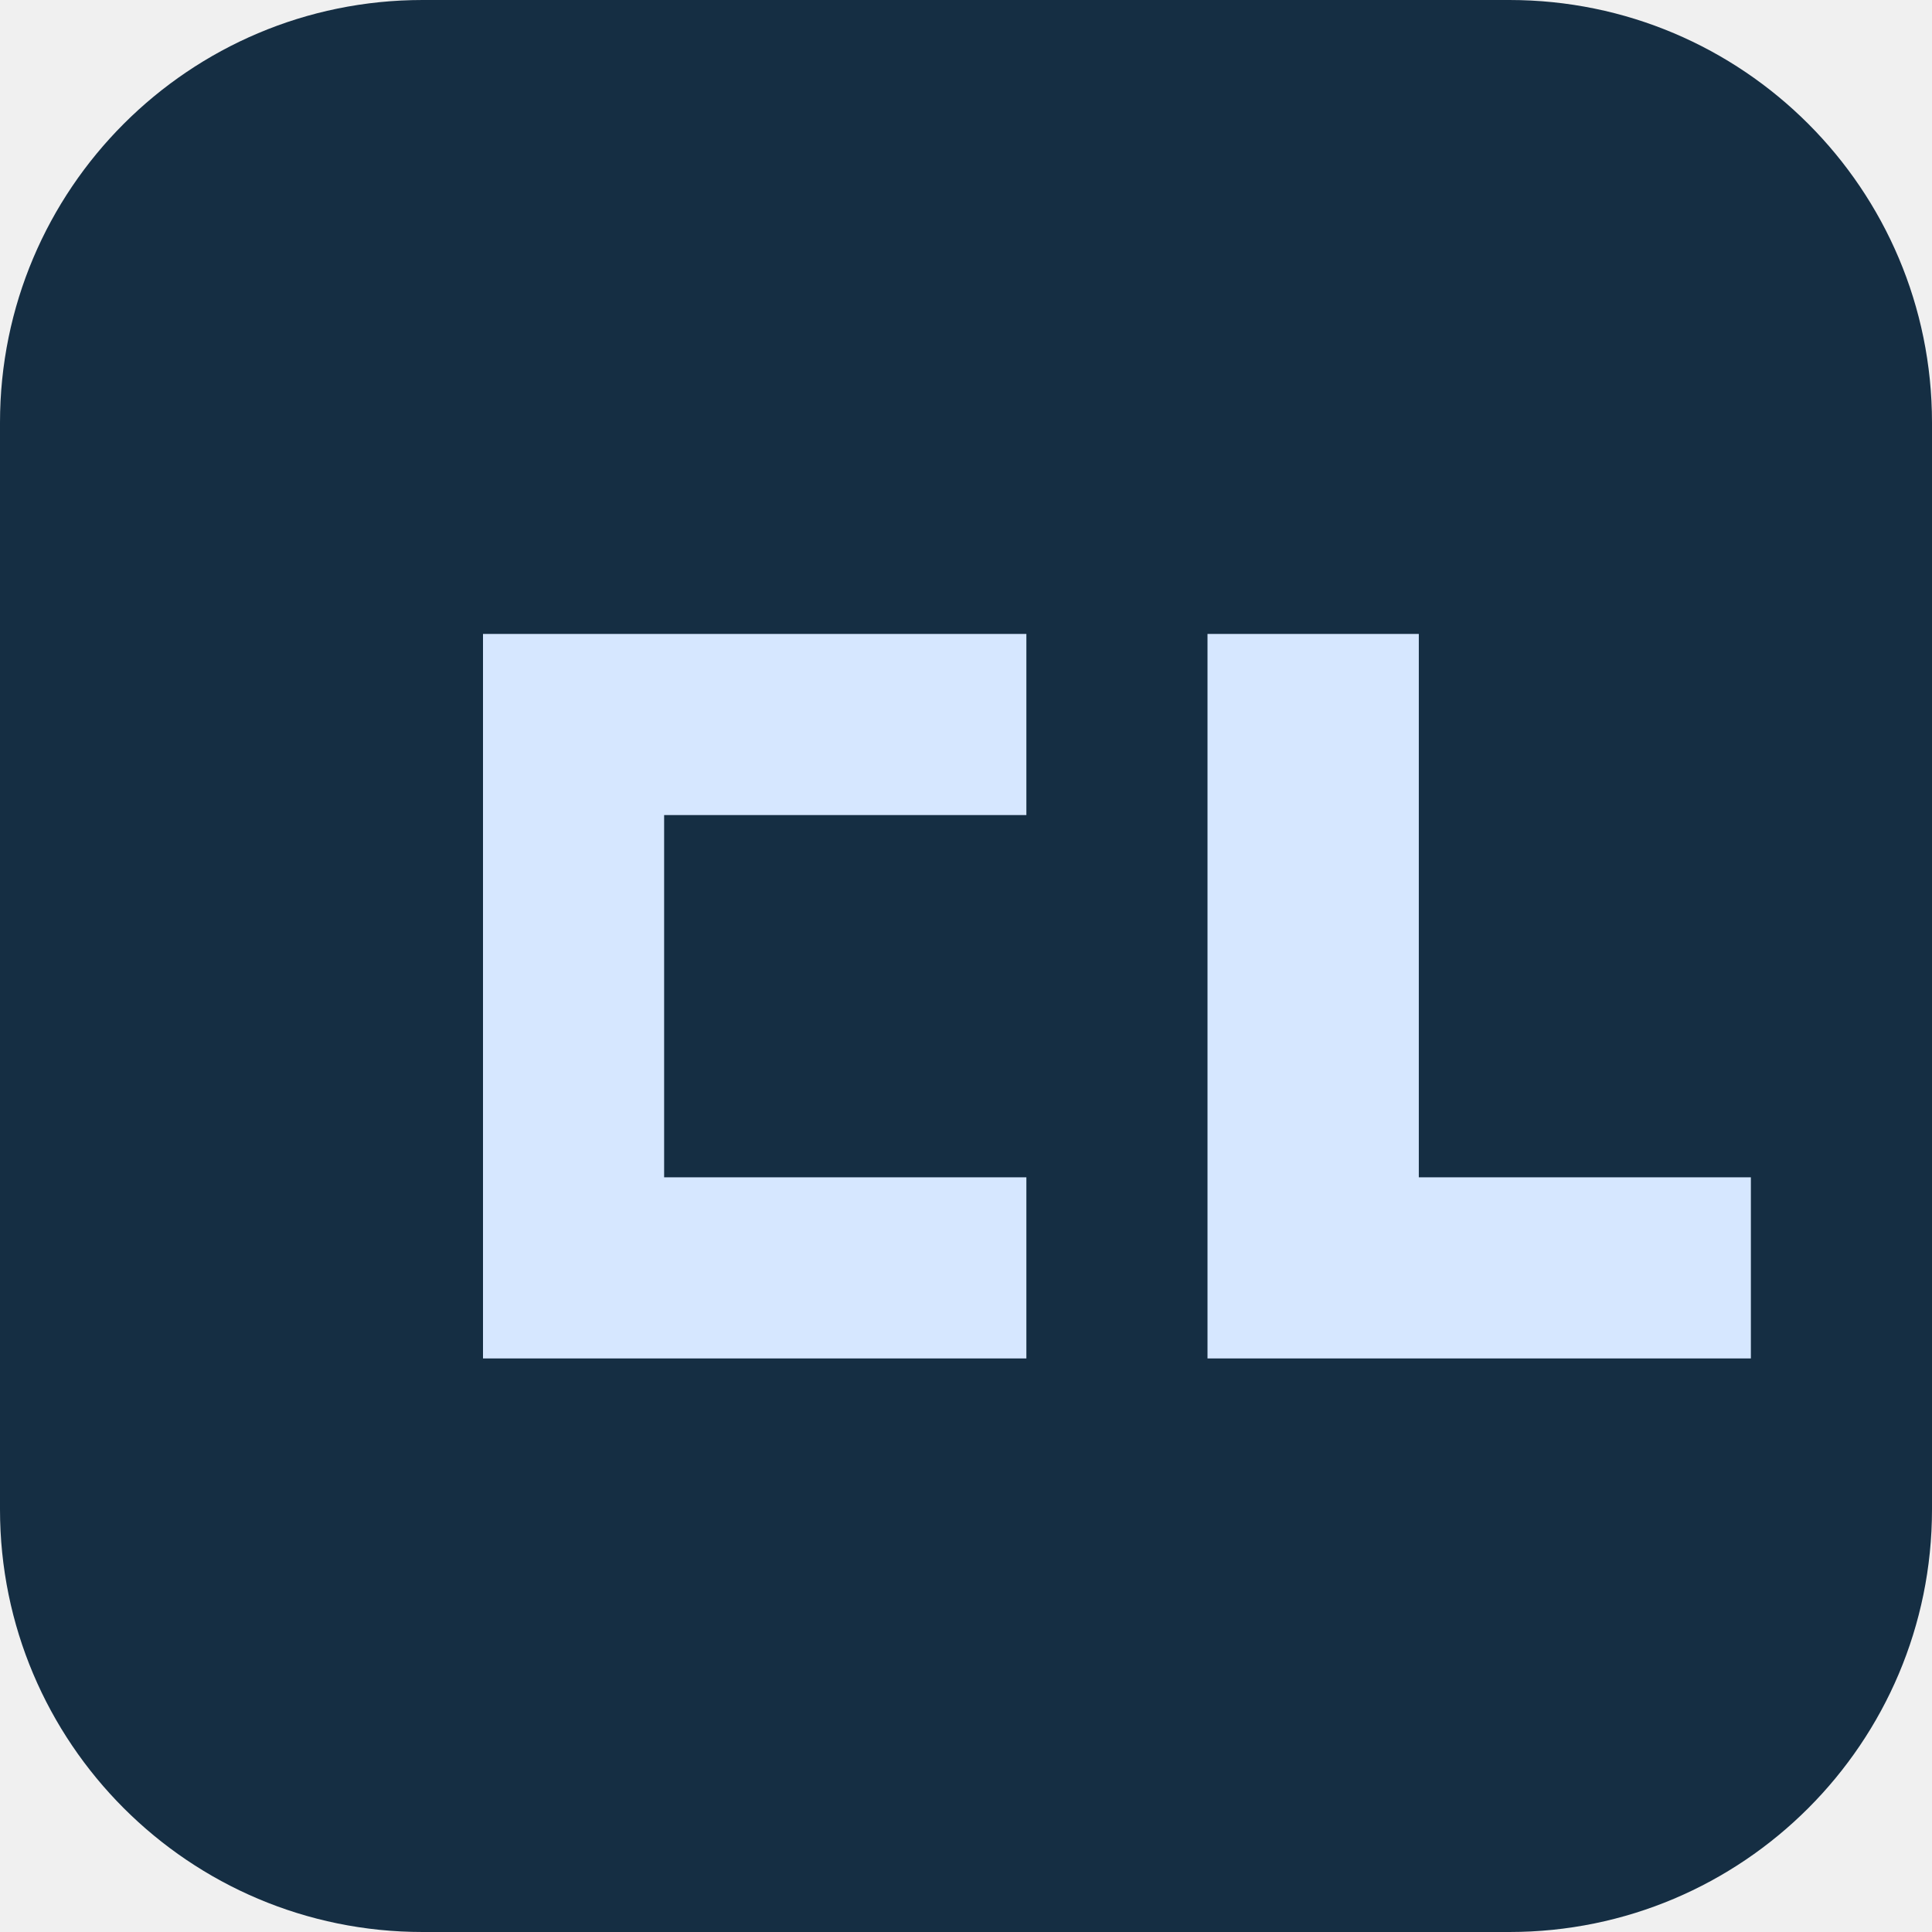
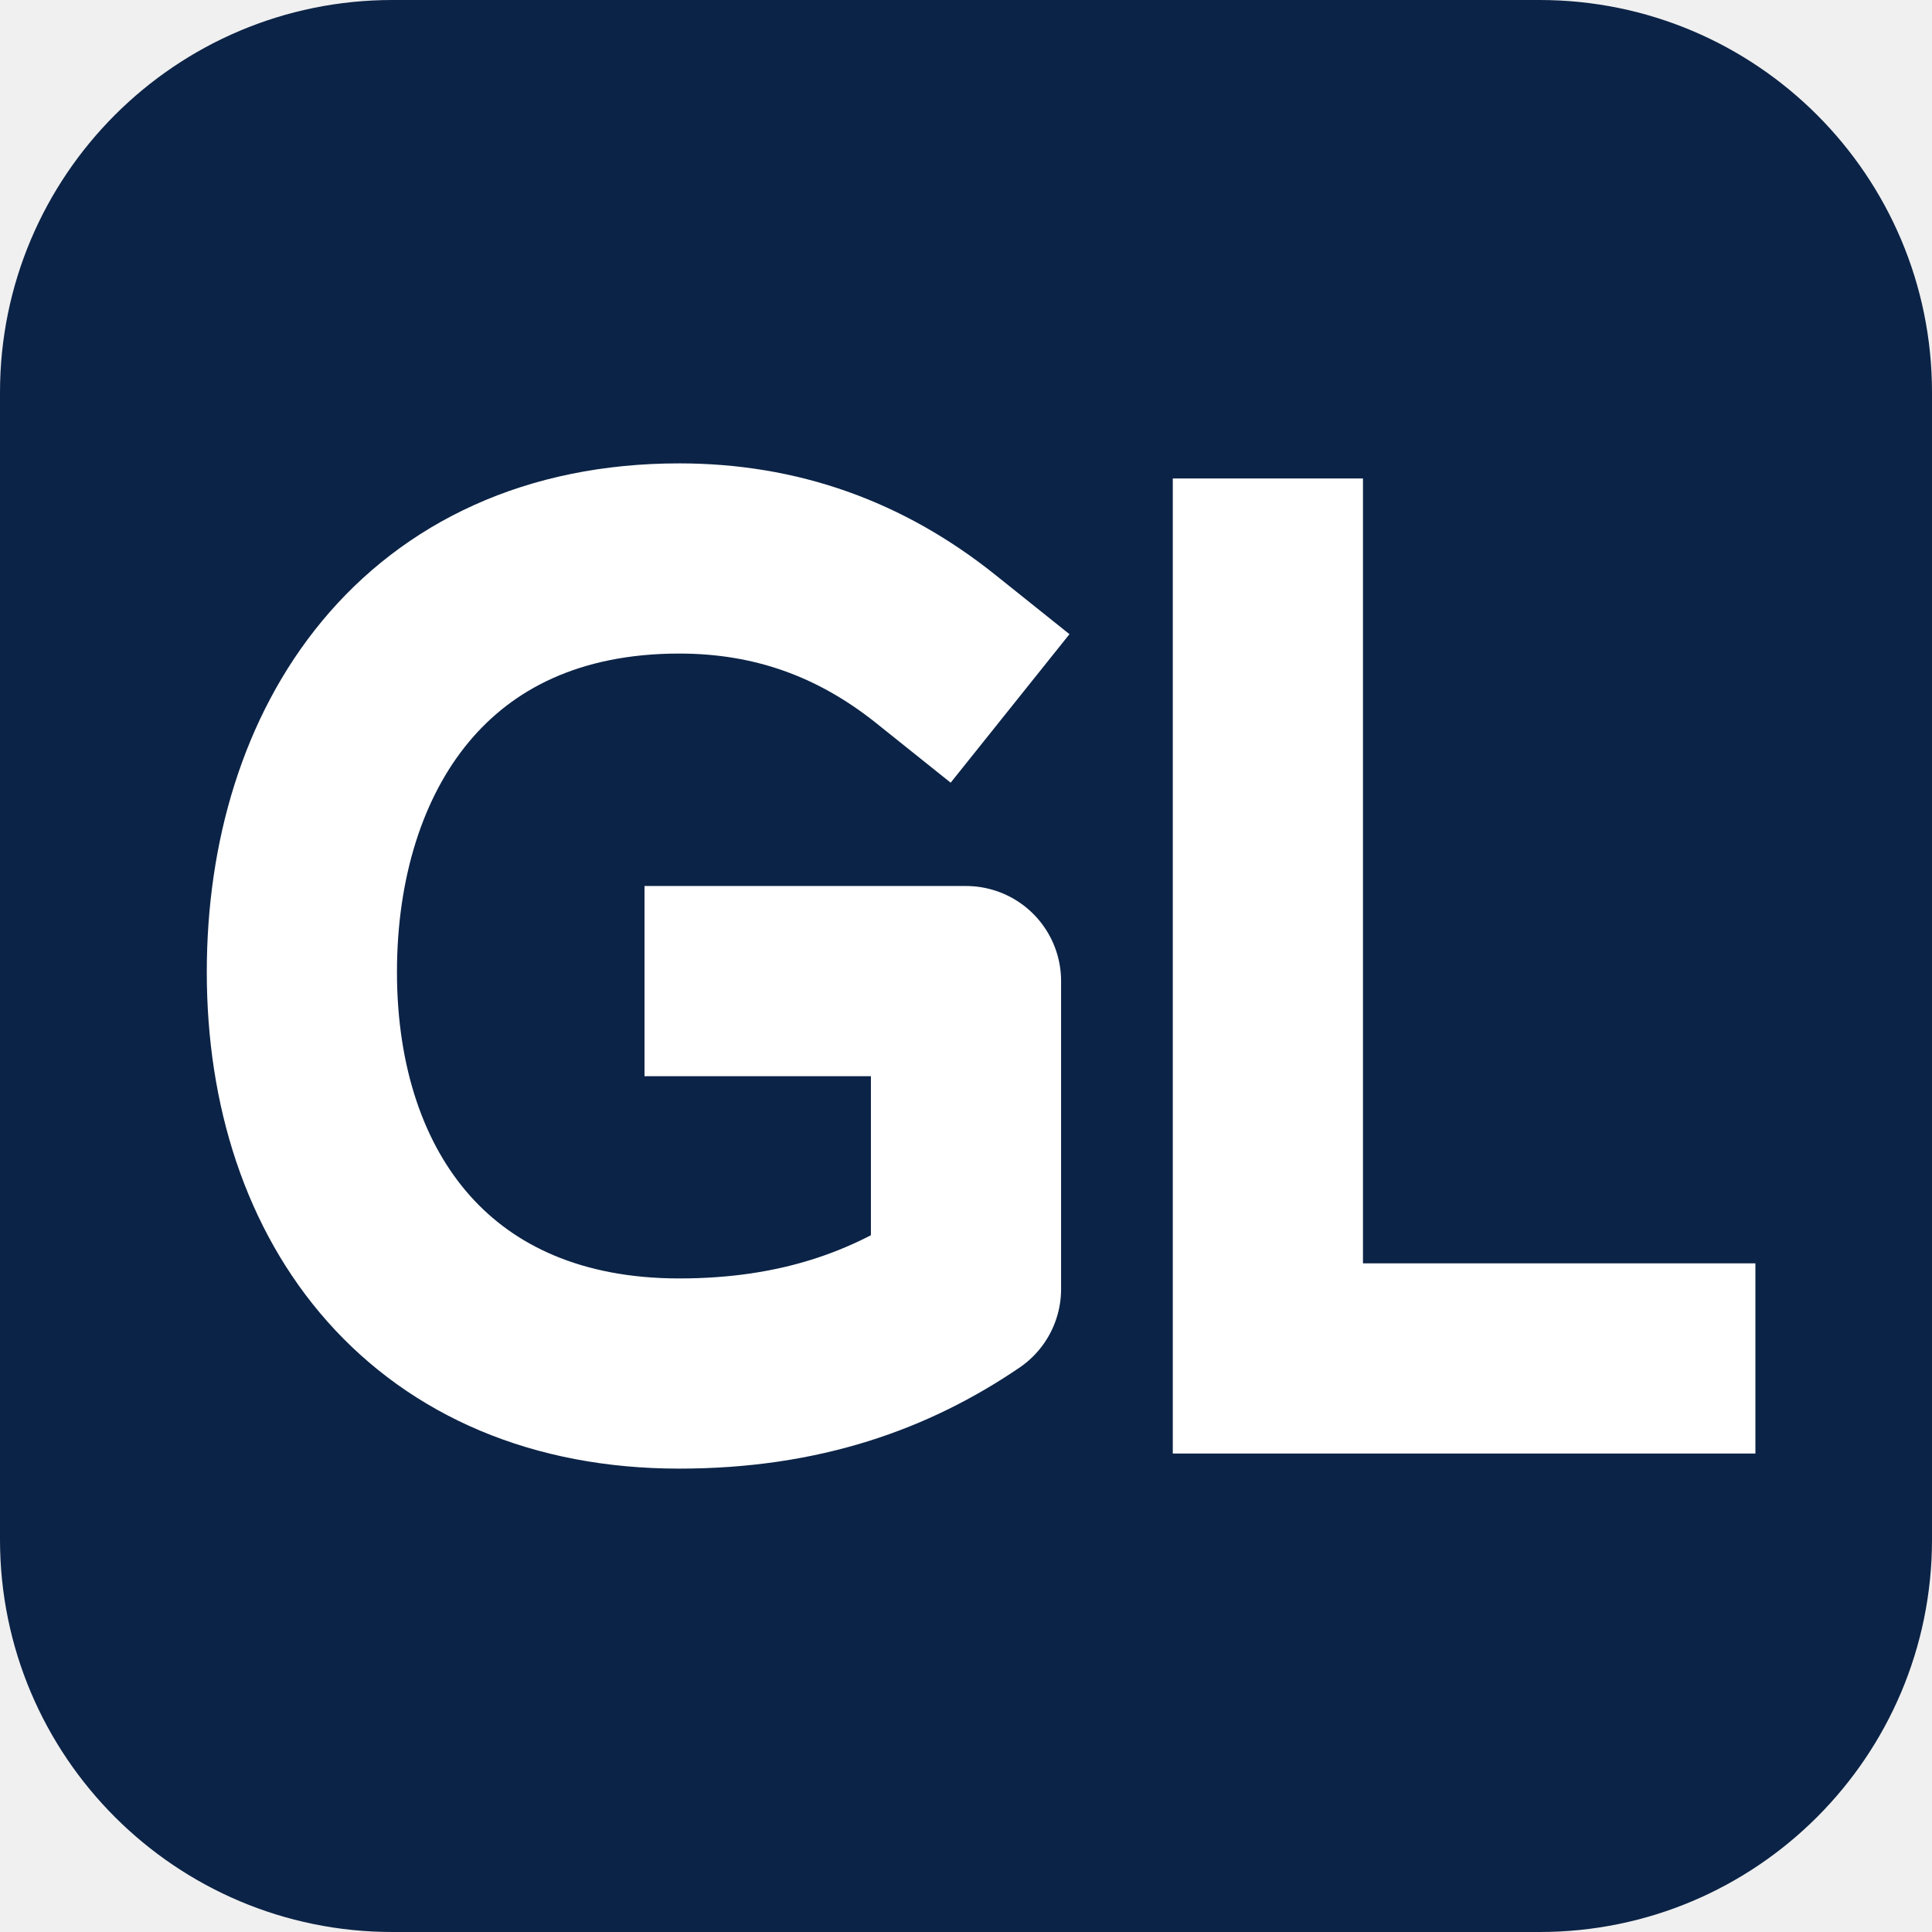
- <svg xmlns="http://www.w3.org/2000/svg" viewBox="0 0 64 64">
-   <rect width="64" height="64" rx="14" fill="#152e43" />
-   <path d="M16 21H34V27H22V39H34V45H16ZM40 21H47V39H58V45H40Z" fill="#d6e7ff" />
+ <svg xmlns="http://www.w3.org/2000/svg" width="64" height="64" viewBox="0 0 64 64" role="img" aria-label="GL monogram">
+   <rect width="64" height="64" rx="13" fill="#0b2346" />
+   <path d="M31 21.5C28.5 19.5 25.7 18.5 22.5 18.5C14.1 18.5 10 24.8 10 32.2C10 39.8 14.4 45.5 22.5 45.5C26.5 45.5 29.5 44.4 32 42.7V32.5H24.5" fill="none" stroke="#ffffff" stroke-width="6.3" stroke-linecap="square" stroke-linejoin="round" />
+   <path d="M42 19V45H55" fill="none" stroke="#ffffff" stroke-width="6.3" stroke-linecap="square" stroke-linejoin="miter" />
</svg>
